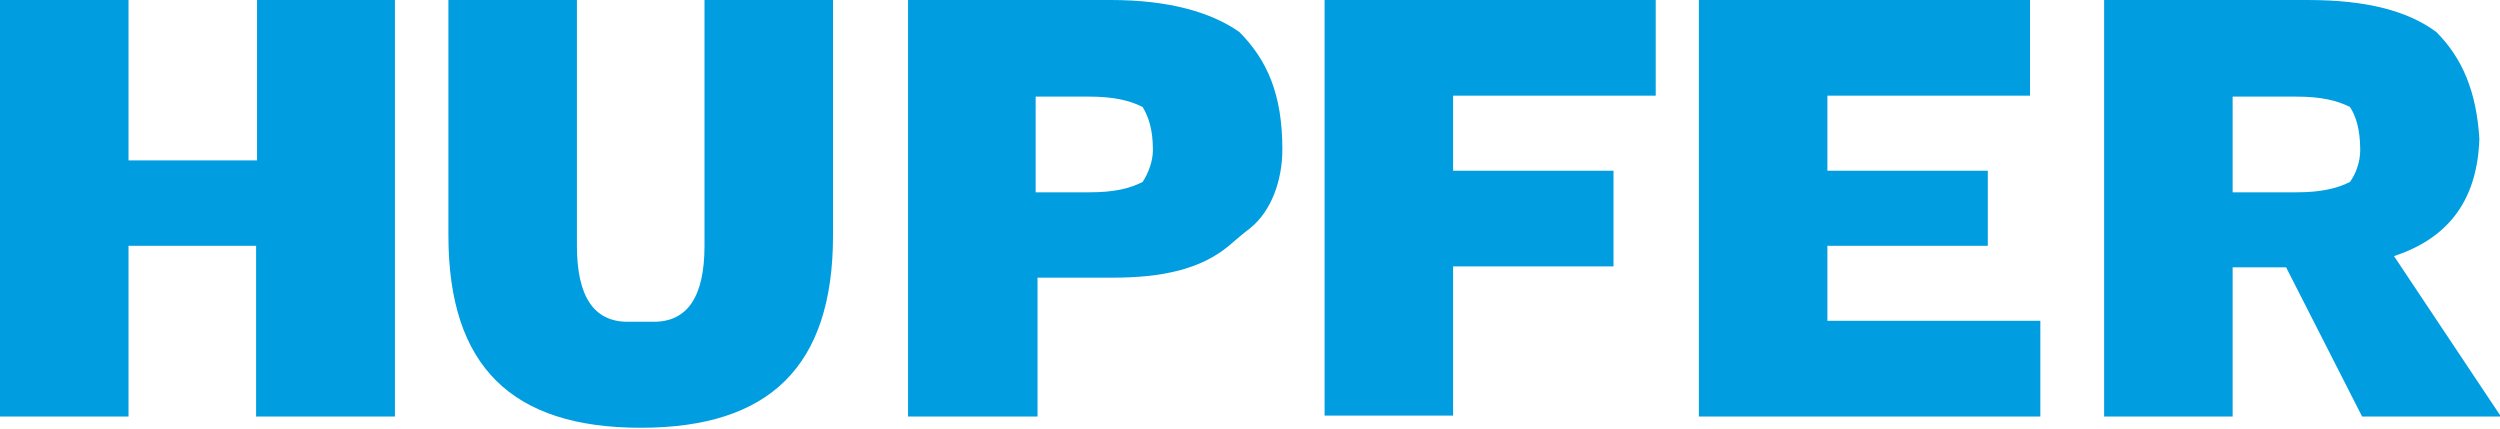
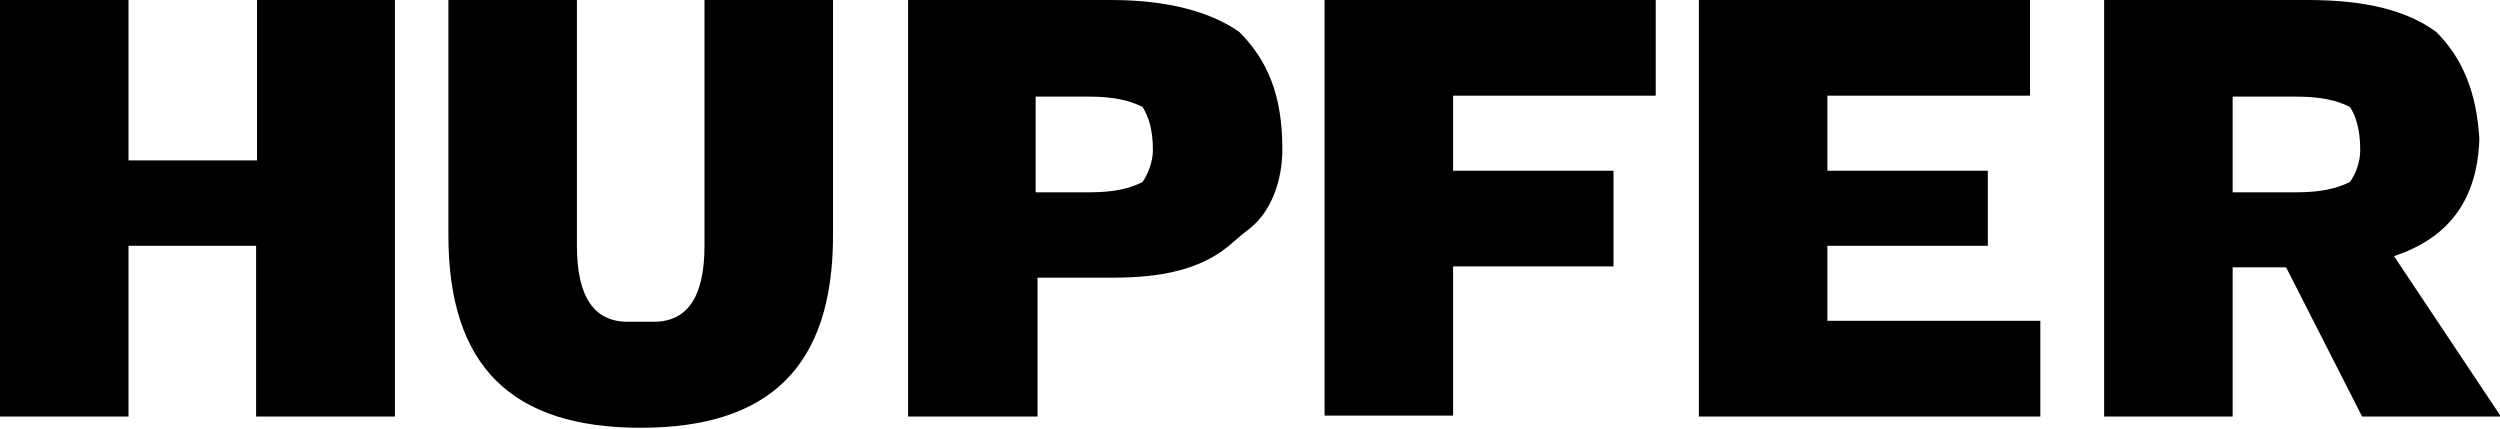
- <svg xmlns="http://www.w3.org/2000/svg" version="1.1" id="Ebene_1" x="0px" y="0px" viewBox="0 0 266.5 45.7" style="enable-background:new 0 0 266.5 45.7;" xml:space="preserve">
-   <style type="text/css">
- 	.st0{fill-rule:evenodd;clip-rule:evenodd;fill:#009EE0;}
- </style>
+ <svg xmlns="http://www.w3.org/2000/svg" viewBox="0 0 266.5 45.7">
  <path class="st0" d="M27.3,0h14.8v44.4H27.3V26.2H13.7v18.2H0V0h13.7v17.1h13.7V0z M88.8,25.1c0,14-6.8,20.5-20.5,20.5  c-13.7,0-20.5-6.5-20.5-20.5V0h13.7v26.2c0,5.4,1.8,8.1,5.4,8.1c1,0,1.9,0,2.8,0c3.6,0,5.4-2.7,5.4-8.1V0h13.7V25.1z M132.1,3.4  c3,3,4.6,6.7,4.6,12.5c0,3.4-1.2,6.6-3.4,8.4c-0.8,0.6-1.6,1.3-2.3,1.9c-3,2.5-7.1,3.4-12.4,3.4h-8v14.8H96.8V0h21.6  C124.6,0,129.1,1.3,132.1,3.4z M121.8,19.4c0.6-0.9,1.1-2.2,1.1-3.4c0-2.3-0.5-3.6-1.1-4.6c-1.4-0.7-3.1-1.1-5.7-1.1h-5.7v10.2h5.7  C118.8,20.5,120.4,20.1,121.8,19.4z M154.9,10.2v8h17.1v10.2h-17.1v15.9h-13.7V0h35.3v10.2H154.9z M217.5,34.2v10.2h-36.4V0h35.3  v10.2h-21.6v8h17.1v8h-17.1v8H217.5z M243.7,28.5H238v15.9h-13.7V0H246c6.4,0,10.7,1.2,13.7,3.4c2.8,2.8,4.3,6.4,4.6,11.4  c-0.2,6.2-3,10.5-9.1,12.5l11.4,17.1h-14.8L243.7,28.5z M238,20.5h6.8c2.6,0,4.3-0.4,5.7-1.1c0.6-0.8,1.1-2.1,1.1-3.4  c0-2.3-0.5-3.7-1.1-4.6c-1.4-0.7-3.1-1.1-5.7-1.1H238V20.5z" />
</svg>
